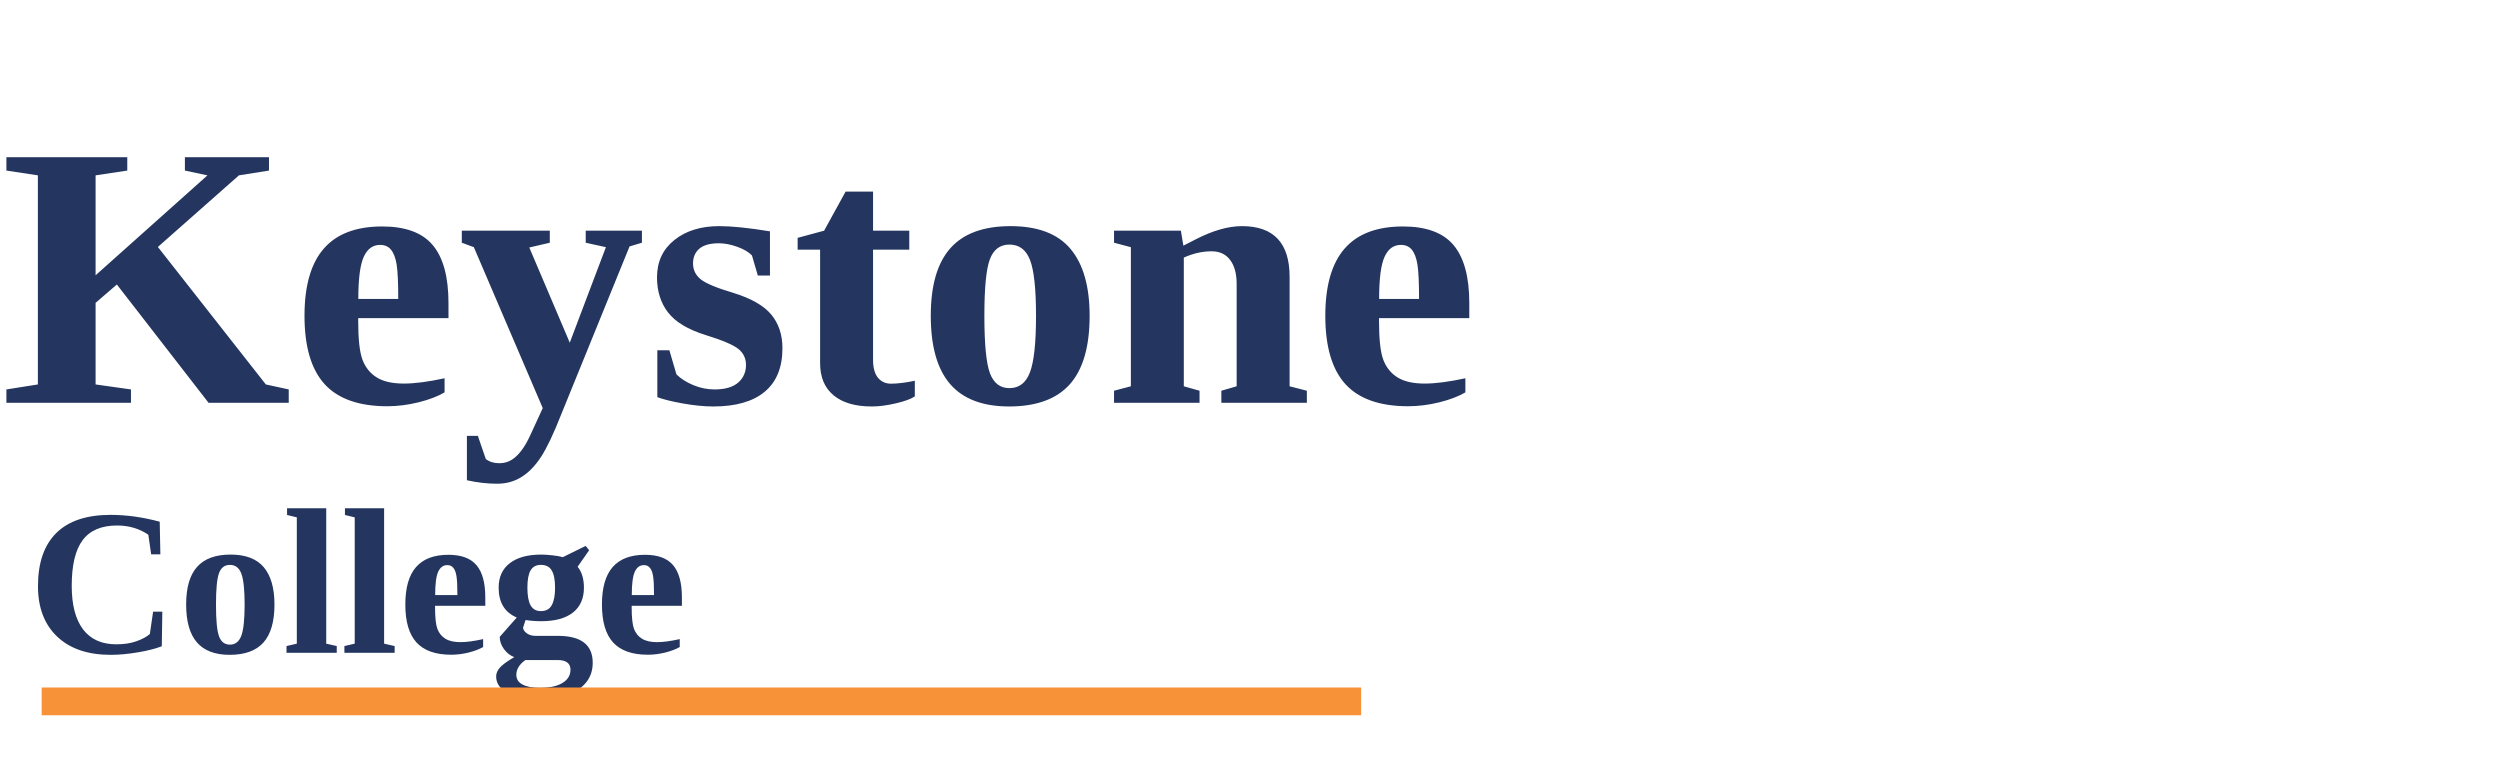
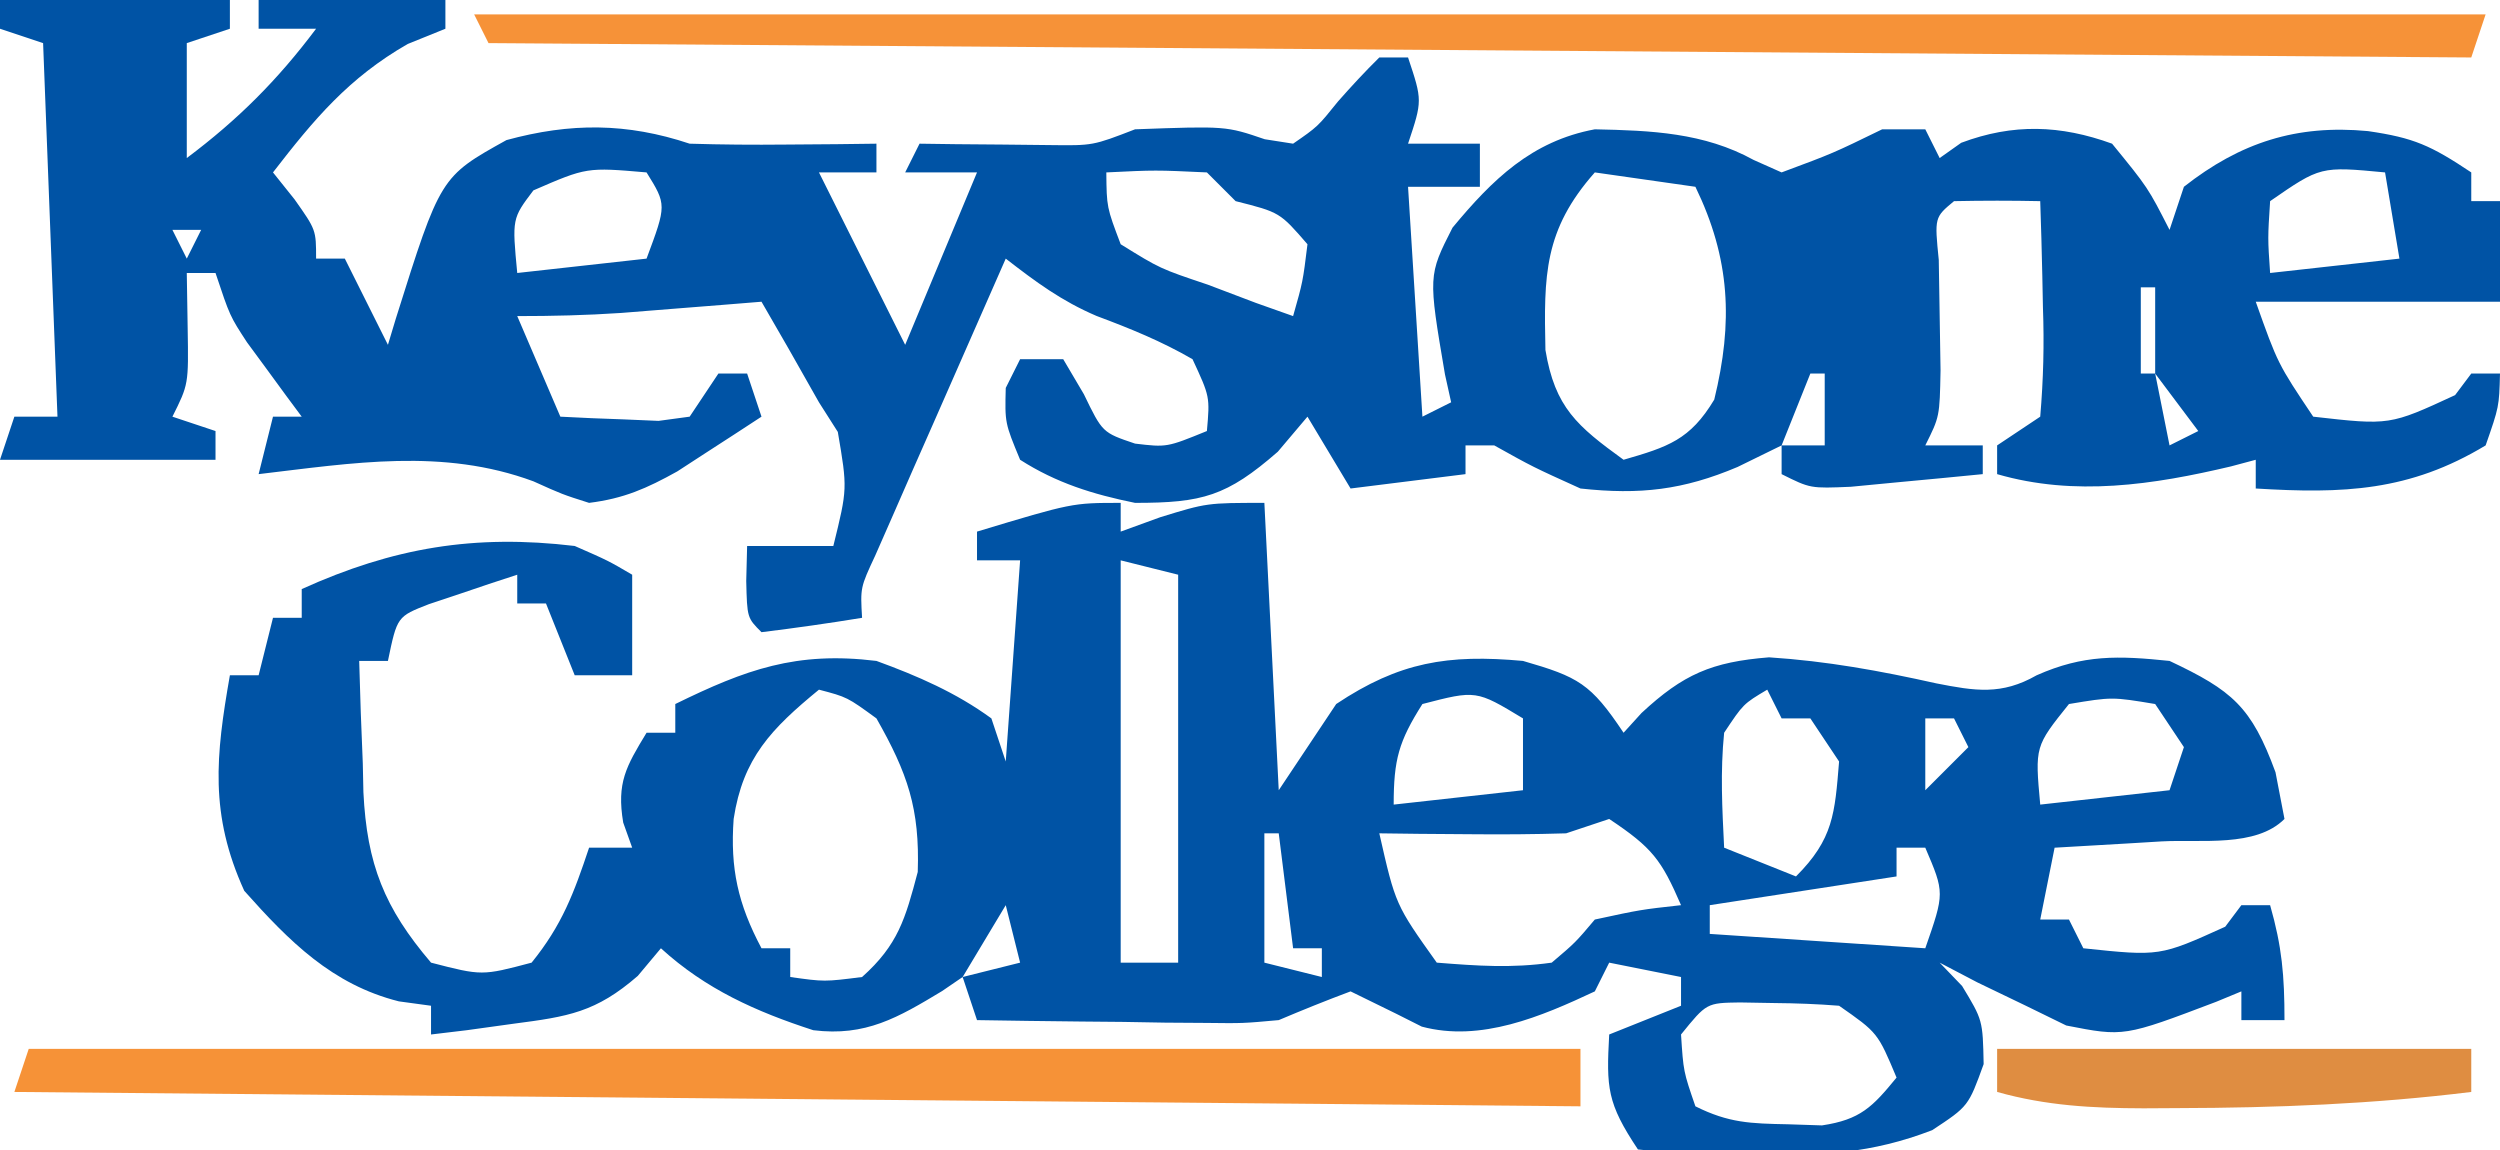
- <svg xmlns="http://www.w3.org/2000/svg" width="360" height="110" viewBox="0 0 360 110" role="img" aria-label="Keystone College">
-   <rect width="360" height="110" fill="none" />
-   <text x="0" y="58" font-family="Georgia, 'Times New Roman', serif" font-size="54" font-weight="700" fill="#243660">Keystone</text>
-   <text x="4" y="94" font-family="Georgia, 'Times New Roman', serif" font-size="30" font-weight="600" fill="#243660">College</text>
-   <rect x="6" y="99" width="190" height="4" fill="#f79239" />
+ <svg xmlns="http://www.w3.org/2000/svg" version="1.1" width="174" height="80">
+   <path d="M0 0 C5.28 0 10.56 0 16 0 C16 0.66 16 1.32 16 2 C15.01 2.33 14.02 2.66 13 3 C13 5.64 13 8.28 13 11 C16.574 8.319 19.319 5.574 22 2 C20.68 2 19.36 2 18 2 C18 1.34 18 0.68 18 0 C22.29 0 26.58 0 31 0 C31 0.66 31 1.32 31 2 C29.701 2.526 29.701 2.526 28.375 3.062 C24.269 5.419 21.862 8.296 19 12 C19.495 12.619 19.99 13.238 20.5 13.875 C22 16 22 16 22 18 C22.66 18 23.32 18 24 18 C24.99 19.98 25.98 21.96 27 24 C27.182 23.397 27.364 22.793 27.551 22.172 C30.655 12.303 30.655 12.303 35.25 9.75 C39.706 8.535 43.622 8.541 48 10 C50.228 10.069 52.458 10.085 54.688 10.062 C55.867 10.053 57.046 10.044 58.262 10.035 C59.165 10.024 60.069 10.012 61 10 C61 10.66 61 11.32 61 12 C59.68 12 58.36 12 57 12 C58.98 15.96 60.96 19.92 63 24 C64.65 20.04 66.3 16.08 68 12 C66.35 12 64.7 12 63 12 C63.33 11.34 63.66 10.68 64 10 C64.831 10.012 65.663 10.023 66.52 10.035 C68.15 10.049 68.15 10.049 69.812 10.062 C71.431 10.08 71.431 10.08 73.082 10.098 C76.065 10.136 76.065 10.136 79 9 C85.326 8.77 85.326 8.77 88.027 9.691 C88.678 9.793 89.329 9.895 90 10 C91.715 8.815 91.715 8.815 93.125 7.062 C94.05 6.011 95.003 4.983 96 4 C96.66 4 97.32 4 98 4 C99 7 99 7 98 10 C99.65 10 101.3 10 103 10 C103 10.99 103 11.98 103 13 C101.35 13 99.7 13 98 13 C98.495 20.92 98.495 20.92 99 29 C99.99 28.505 99.99 28.505 101 28 C100.787 27.039 100.787 27.039 100.57 26.059 C99.401 19.178 99.401 19.178 101.094 15.848 C103.879 12.487 106.612 9.816 111 9 C114.906 9.084 118.59 9.223 122.055 11.133 C122.697 11.419 123.339 11.705 124 12 C127.578 10.669 127.578 10.669 131 9 C131.99 9 132.98 9 134 9 C134.33 9.66 134.66 10.32 135 11 C135.743 10.474 135.743 10.474 136.5 9.938 C140.116 8.581 143.41 8.698 147 10 C149.5 13.062 149.5 13.062 151 16 C151.33 15.01 151.66 14.02 152 13 C155.929 9.913 159.852 8.654 164.812 9.125 C168.013 9.59 169.19 10.127 172 12 C172 12.66 172 13.32 172 14 C172.66 14 173.32 14 174 14 C174 16.31 174 18.62 174 21 C168.39 21 162.78 21 157 21 C158.533 25.316 158.533 25.316 161 29 C166.325 29.606 166.325 29.606 170.875 27.5 C171.432 26.758 171.432 26.758 172 26 C172.66 26 173.32 26 174 26 C173.938 28.312 173.938 28.312 173 31 C167.701 34.202 163.084 34.372 157 34 C157 33.34 157 32.68 157 32 C156.432 32.152 155.863 32.304 155.277 32.461 C149.871 33.741 144.413 34.572 139 33 C139 32.34 139 31.68 139 31 C139.99 30.34 140.98 29.68 142 29 C142.221 26.373 142.282 23.991 142.188 21.375 C142.174 20.669 142.16 19.962 142.146 19.234 C142.111 17.489 142.057 15.745 142 14 C140 13.957 138 13.959 136 14 C134.641 15.129 134.641 15.129 134.938 18.09 C134.979 20.652 135.021 23.215 135.062 25.777 C135 29 135 29 134 31 C135.32 31 136.64 31 138 31 C138 31.66 138 32.32 138 33 C136.042 33.195 134.084 33.38 132.125 33.562 C130.489 33.719 130.489 33.719 128.82 33.879 C126 34 126 34 124 33 C124 32.34 124 31.68 124 31 C122.989 31.495 121.979 31.99 120.938 32.5 C117.149 34.104 114.141 34.452 110 34 C106.688 32.5 106.688 32.5 104 31 C103.34 31 102.68 31 102 31 C102 31.66 102 32.32 102 33 C99.36 33.33 96.72 33.66 94 34 C93.01 32.35 92.02 30.7 91 29 C90.319 29.804 89.639 30.609 88.938 31.438 C85.381 34.54 83.689 35 79 35 C76.071 34.405 73.527 33.617 71 32 C69.938 29.438 69.938 29.438 70 27 C70.33 26.34 70.66 25.68 71 25 C71.99 25 72.98 25 74 25 C74.474 25.804 74.949 26.609 75.438 27.438 C76.731 30.11 76.731 30.11 79 30.875 C81.209 31.138 81.209 31.138 84 30 C84.211 27.609 84.211 27.609 83 25 C80.837 23.748 78.664 22.866 76.324 21.992 C73.882 20.95 72.09 19.62 70 18 C68.327 21.789 66.663 25.582 65 29.375 C64.523 30.455 64.046 31.535 63.555 32.648 C63.104 33.68 62.652 34.711 62.188 35.773 C61.559 37.203 61.559 37.203 60.918 38.662 C59.878 40.892 59.878 40.892 60 43 C57.674 43.381 55.339 43.713 53 44 C52 43 52 43 51.938 40.438 C51.958 39.633 51.979 38.829 52 38 C53.98 38 55.96 38 58 38 C58.984 34.01 58.984 34.01 58.312 30.062 C57.879 29.382 57.446 28.701 57 28 C56.288 26.752 55.58 25.502 54.875 24.25 C54.256 23.177 53.638 22.105 53 21 C52.108 21.072 51.216 21.144 50.297 21.219 C48.541 21.358 48.541 21.358 46.75 21.5 C45.59 21.593 44.43 21.686 43.234 21.781 C40.827 21.944 38.413 22 36 22 C36.99 24.31 37.98 26.62 39 29 C40.457 29.081 41.916 29.139 43.375 29.188 C44.593 29.24 44.593 29.24 45.836 29.293 C46.55 29.196 47.264 29.1 48 29 C48.66 28.01 49.32 27.02 50 26 C50.66 26 51.32 26 52 26 C52.495 27.485 52.495 27.485 53 29 C51.754 29.819 50.503 30.63 49.25 31.438 C48.554 31.89 47.858 32.342 47.141 32.809 C45.004 33.998 43.423 34.698 41 35 C39.133 34.406 39.133 34.406 37.125 33.5 C30.821 31.166 24.546 32.227 18 33 C18.33 31.68 18.66 30.36 19 29 C19.66 29 20.32 29 21 29 C20.651 28.529 20.301 28.059 19.941 27.574 C19.486 26.952 19.031 26.329 18.562 25.688 C18.11 25.073 17.658 24.458 17.191 23.824 C16 22 16 22 15 19 C14.34 19 13.68 19 13 19 C13.021 20.279 13.041 21.558 13.062 22.875 C13.125 26.75 13.125 26.75 12 29 C12.99 29.33 13.98 29.66 15 30 C15 30.66 15 31.32 15 32 C10.05 32 5.1 32 0 32 C0.495 30.515 0.495 30.515 1 29 C1.99 29 2.98 29 4 29 C3.67 20.42 3.34 11.84 3 3 C2.01 2.67 1.02 2.34 0 2 C0 1.34 0 0.68 0 0 Z M37.125 13.25 C35.639 15.214 35.639 15.214 36 19 C40.455 18.505 40.455 18.505 45 18 C46.398 14.253 46.398 14.253 45 12 C40.833 11.64 40.833 11.64 37.125 13.25 Z M77 12 C77.024 14.424 77.024 14.424 78 17 C80.743 18.699 80.743 18.699 84.062 19.812 C85.167 20.231 86.272 20.65 87.41 21.082 C88.265 21.385 89.119 21.688 90 22 C90.68 19.603 90.68 19.603 91 17 C89.075 14.776 89.075 14.776 86 14 C85.34 13.34 84.68 12.68 84 12 C80.417 11.833 80.417 11.833 77 12 Z M111 12 C107.449 16.014 107.451 19.166 107.562 24.359 C108.227 28.369 109.773 29.661 113 32 C116.083 31.108 117.63 30.617 119.312 27.812 C120.631 22.417 120.43 18.011 118 13 C115.69 12.67 113.38 12.34 111 12 Z M158 14 C157.833 16.584 157.833 16.584 158 19 C162.455 18.505 162.455 18.505 167 18 C166.67 16.02 166.34 14.04 166 12 C161.507 11.575 161.507 11.575 158 14 Z M90 13 C91 15 91 15 91 15 Z M126 15 C127 18 127 18 127 18 Z M12 16 C12.33 16.66 12.66 17.32 13 18 C13.33 17.34 13.66 16.68 14 16 C13.34 16 12.68 16 12 16 Z M127 18 C128 20 128 20 128 20 Z M149 20 C149 21.98 149 23.96 149 26 C149.33 26 149.66 26 150 26 C150 24.02 150 22.04 150 20 C149.67 20 149.34 20 149 20 Z M127 23 C128 25 128 25 128 25 Z M91 24 C92 26 92 26 92 26 Z M28 26 C29 28 29 28 29 28 Z M126 26 C125.34 27.65 124.68 29.3 124 31 C124.99 31 125.98 31 127 31 C127 29.35 127 27.7 127 26 C126.67 26 126.34 26 126 26 Z M150 26 C150.33 27.65 150.66 29.3 151 31 C151.66 30.67 152.32 30.34 153 30 C152.01 28.68 151.02 27.36 150 26 Z " fill="#0053A5" transform="translate(0,0)" />
+   <path d="M0 0 C0 0.66 0 1.32 0 2 C0.907 1.67 1.815 1.34 2.75 1 C6 0 6 0 10 0 C10.33 6.6 10.66 13.2 11 20 C12.32 18.02 13.64 16.04 15 14 C19.394 11.071 22.769 10.524 28 11 C31.862 12.116 32.715 12.572 35 16 C35.413 15.546 35.825 15.092 36.25 14.625 C39.155 11.928 41.131 11.07 45.125 10.75 C49.134 11.009 52.853 11.688 56.766 12.562 C59.467 13.092 61.305 13.397 63.75 12 C67.026 10.544 69.448 10.633 73 11 C77.364 13.059 78.698 14.177 80.375 18.75 C80.581 19.823 80.787 20.895 81 22 C79.004 23.996 75.183 23.41 72.438 23.562 C71.371 23.627 71.371 23.627 70.283 23.693 C68.522 23.8 66.761 23.9 65 24 C64.505 26.475 64.505 26.475 64 29 C64.66 29 65.32 29 66 29 C66.33 29.66 66.66 30.32 67 31 C72.321 31.562 72.321 31.562 76.875 29.5 C77.432 28.758 77.432 28.758 78 28 C78.66 28 79.32 28 80 28 C80.826 30.892 81 32.887 81 36 C80.01 36 79.02 36 78 36 C78 35.34 78 34.68 78 34 C77.42 34.24 76.84 34.48 76.242 34.727 C69.826 37.162 69.826 37.162 65.812 36.375 C64.884 35.921 63.956 35.468 63 35 C61.886 34.464 60.773 33.928 59.625 33.375 C58.759 32.921 57.892 32.468 57 32 C57.516 32.536 58.031 33.072 58.562 33.625 C60 36 60 36 60.062 39.062 C59 42 59 42 56.48 43.66 C52.23 45.296 48.755 45.445 44.25 45.375 C43.483 45.387 42.716 45.398 41.926 45.41 C39.703 45.398 39.703 45.398 36 45 C33.848 41.772 33.799 40.716 34 37 C35.65 36.34 37.3 35.68 39 35 C39 34.34 39 33.68 39 33 C37.35 32.67 35.7 32.34 34 32 C33.505 32.99 33.505 32.99 33 34 C29.27 35.751 25.055 37.55 20.957 36.453 C20.373 36.159 19.789 35.865 19.188 35.562 C18.136 35.047 17.084 34.531 16 34 C14.319 34.628 12.653 35.299 11 36 C8.505 36.227 8.505 36.227 5.918 36.195 C4.987 36.189 4.055 36.182 3.096 36.176 C2.136 36.159 1.176 36.142 0.188 36.125 C-0.792 36.116 -1.771 36.107 -2.779 36.098 C-5.186 36.074 -7.593 36.041 -10 36 C-10.33 35.01 -10.66 34.02 -11 33 C-11.473 33.324 -11.946 33.647 -12.434 33.98 C-15.499 35.827 -17.754 37.155 -21.395 36.703 C-25.373 35.41 -28.876 33.853 -32 31 C-32.797 31.951 -32.797 31.951 -33.609 32.922 C-36.53 35.46 -38.448 35.754 -42.25 36.25 C-43.328 36.4 -44.405 36.549 -45.516 36.703 C-46.745 36.85 -46.745 36.85 -48 37 C-48 36.34 -48 35.68 -48 35 C-48.739 34.899 -49.477 34.799 -50.238 34.695 C-54.88 33.527 -57.868 30.518 -61 27 C-63.426 21.663 -62.983 17.604 -62 12 C-61.34 12 -60.68 12 -60 12 C-59.67 10.68 -59.34 9.36 -59 8 C-58.34 8 -57.68 8 -57 8 C-57 7.34 -57 6.68 -57 6 C-50.637 3.119 -44.986 2.165 -38 3 C-35.672 4.02 -35.672 4.02 -34 5 C-34 7.31 -34 9.62 -34 12 C-35.32 12 -36.64 12 -38 12 C-38.66 10.35 -39.32 8.7 -40 7 C-40.66 7 -41.32 7 -42 7 C-42 6.34 -42 5.68 -42 5 C-43.317 5.423 -44.629 5.864 -45.938 6.312 C-46.668 6.556 -47.399 6.8 -48.152 7.051 C-50.359 7.912 -50.359 7.912 -51 11 C-51.66 11 -52.32 11 -53 11 C-52.94 13.378 -52.852 15.749 -52.75 18.125 C-52.736 18.79 -52.722 19.455 -52.707 20.141 C-52.462 25.148 -51.247 28.193 -48 32 C-44.457 32.917 -44.457 32.917 -41 32 C-38.887 29.393 -38.058 27.174 -37 24 C-36.01 24 -35.02 24 -34 24 C-34.206 23.422 -34.413 22.845 -34.625 22.25 C-35.087 19.48 -34.429 18.354 -33 16 C-32.34 16 -31.68 16 -31 16 C-31 15.34 -31 14.68 -31 14 C-26.093 11.596 -22.577 10.315 -17 11 C-14.144 12.042 -11.463 13.204 -9 15 C-8.505 16.485 -8.505 16.485 -8 18 C-7.67 13.38 -7.34 8.76 -7 4 C-7.99 4 -8.98 4 -10 4 C-10 3.34 -10 2.68 -10 2 C-3.375 0 -3.375 0 0 0 Z M0 4 C0 13.24 0 22.48 0 32 C1.32 32 2.64 32 4 32 C4 23.09 4 14.18 4 5 C2.68 4.67 1.36 4.34 0 4 Z M-21 13 C-24.313 15.719 -26.294 17.755 -26.938 22 C-27.185 25.443 -26.641 27.911 -25 31 C-24.34 31 -23.68 31 -23 31 C-23 31.66 -23 32.32 -23 33 C-20.626 33.334 -20.626 33.334 -18 33 C-15.494 30.763 -14.985 28.942 -14.125 25.688 C-13.976 21.282 -14.83 18.816 -17 15 C-19.035 13.518 -19.035 13.518 -21 13 Z M21 14 C19.352 16.602 19 17.862 19 21 C23.455 20.505 23.455 20.505 28 20 C28 18.35 28 16.7 28 15 C24.739 13.029 24.739 13.029 21 14 Z M45 13 C43.334 13.991 43.334 13.991 42 16 C41.727 18.718 41.865 21.257 42 24 C44.475 24.99 44.475 24.99 47 26 C49.607 23.393 49.704 21.624 50 18 C49.34 17.01 48.68 16.02 48 15 C47.34 15 46.68 15 46 15 C45.67 14.34 45.34 13.68 45 13 Z M66 14 C63.63 16.954 63.63 16.954 64 21 C68.455 20.505 68.455 20.505 73 20 C73.33 19.01 73.66 18.02 74 17 C73.34 16.01 72.68 15.02 72 14 C69 13.5 69 13.5 66 14 Z M56 15 C56 16.65 56 18.3 56 20 C56.99 19.01 57.98 18.02 59 17 C58.67 16.34 58.34 15.68 58 15 C57.34 15 56.68 15 56 15 Z M10 23 C10 25.97 10 28.94 10 32 C11.32 32.33 12.64 32.66 14 33 C14 32.34 14 31.68 14 31 C13.34 31 12.68 31 12 31 C11.67 28.36 11.34 25.72 11 23 C10.67 23 10.34 23 10 23 Z M34 22 C33.01 22.33 32.02 22.66 31 23 C28.772 23.069 26.542 23.085 24.312 23.062 C22.543 23.049 22.543 23.049 20.738 23.035 C19.835 23.024 18.931 23.012 18 23 C19.127 27.969 19.127 27.969 22 32 C24.857 32.227 27.204 32.394 30 32 C31.646 30.604 31.646 30.604 33 29 C36.188 28.312 36.188 28.312 39 28 C37.63 24.839 37.011 24.007 34 22 Z M54 24 C54 24.66 54 25.32 54 26 C49.71 26.66 45.42 27.32 41 28 C41 28.66 41 29.32 41 30 C45.95 30.33 50.9 30.66 56 31 C57.345 27.141 57.345 27.141 56 24 C55.34 24 54.68 24 54 24 Z M-8 28 C-9.485 30.475 -9.485 30.475 -11 33 C-9.68 32.67 -8.36 32.34 -7 32 C-7.33 30.68 -7.66 29.36 -8 28 Z M39 37 C39.165 39.575 39.165 39.575 40 42 C42.327 43.163 43.847 43.199 46.438 43.25 C47.611 43.289 47.611 43.289 48.809 43.328 C51.479 42.928 52.32 42.053 54 40 C52.691 36.878 52.691 36.878 50 35 C48.504 34.88 47.001 34.825 45.5 34.812 C44.706 34.798 43.912 34.784 43.094 34.77 C40.78 34.803 40.78 34.803 39 37 Z " fill="#0053A5" transform="translate(78,35)" />
+   <path d="M0 0 C35.64 0 71.28 0 108 0 C108 1.32 108 2.64 108 4 C72.03 3.67 36.06 3.34 -1 3 C-0.67 2.01 -0.34 1.02 0 0 Z " fill="#F69237" transform="translate(2,73)" />
+   <path d="M0 0 C46.2 0 92.4 0 140 0 C139.67 0.99 139.34 1.98 139 3 C70.69 2.505 70.69 2.505 1 2 C0.67 1.34 0.34 0.68 0 0 Z " fill="#F69238" transform="translate(33,1)" />
+   <path d="M0 0 C10.89 0 21.78 0 33 0 C33 0.99 33 1.98 33 3 C26.186 3.84 19.42 4.108 12.562 4.125 C11.391 4.132 11.391 4.132 10.196 4.139 C6.628 4.129 3.432 3.962 0 3 C0 2.01 0 1.02 0 0 Z " fill="#DF8D41" transform="translate(139,73)" />
</svg>
